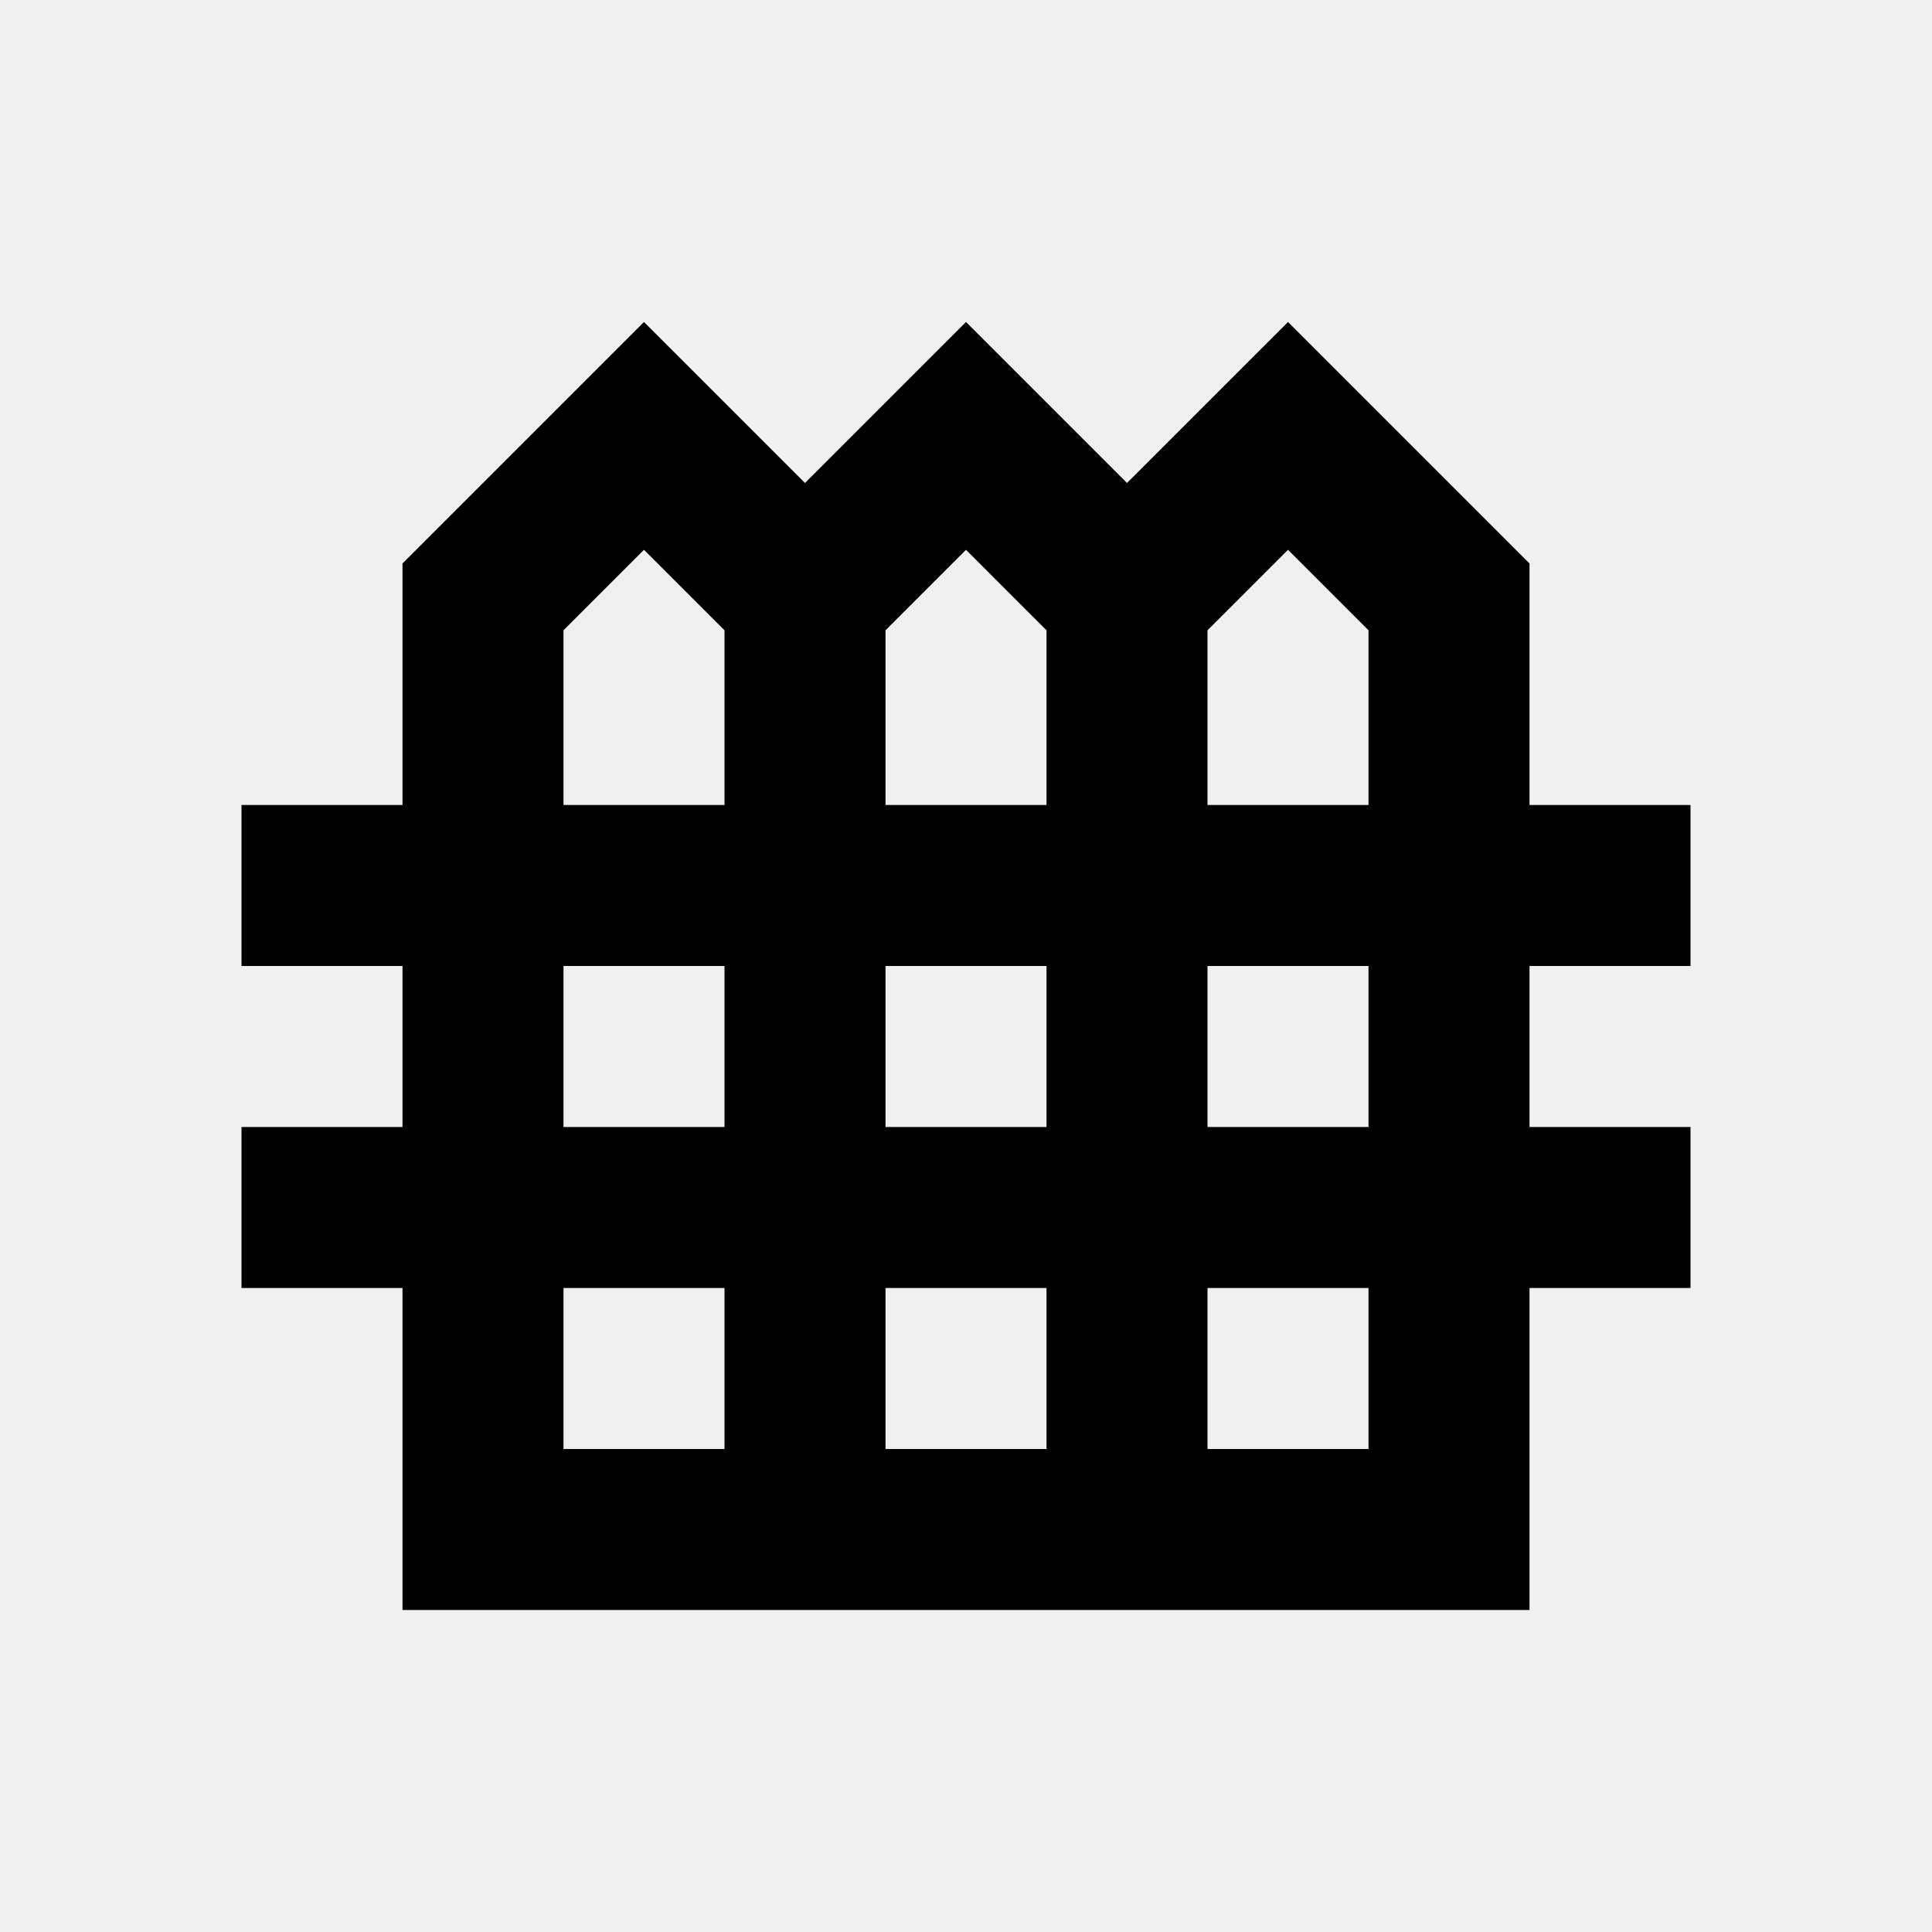
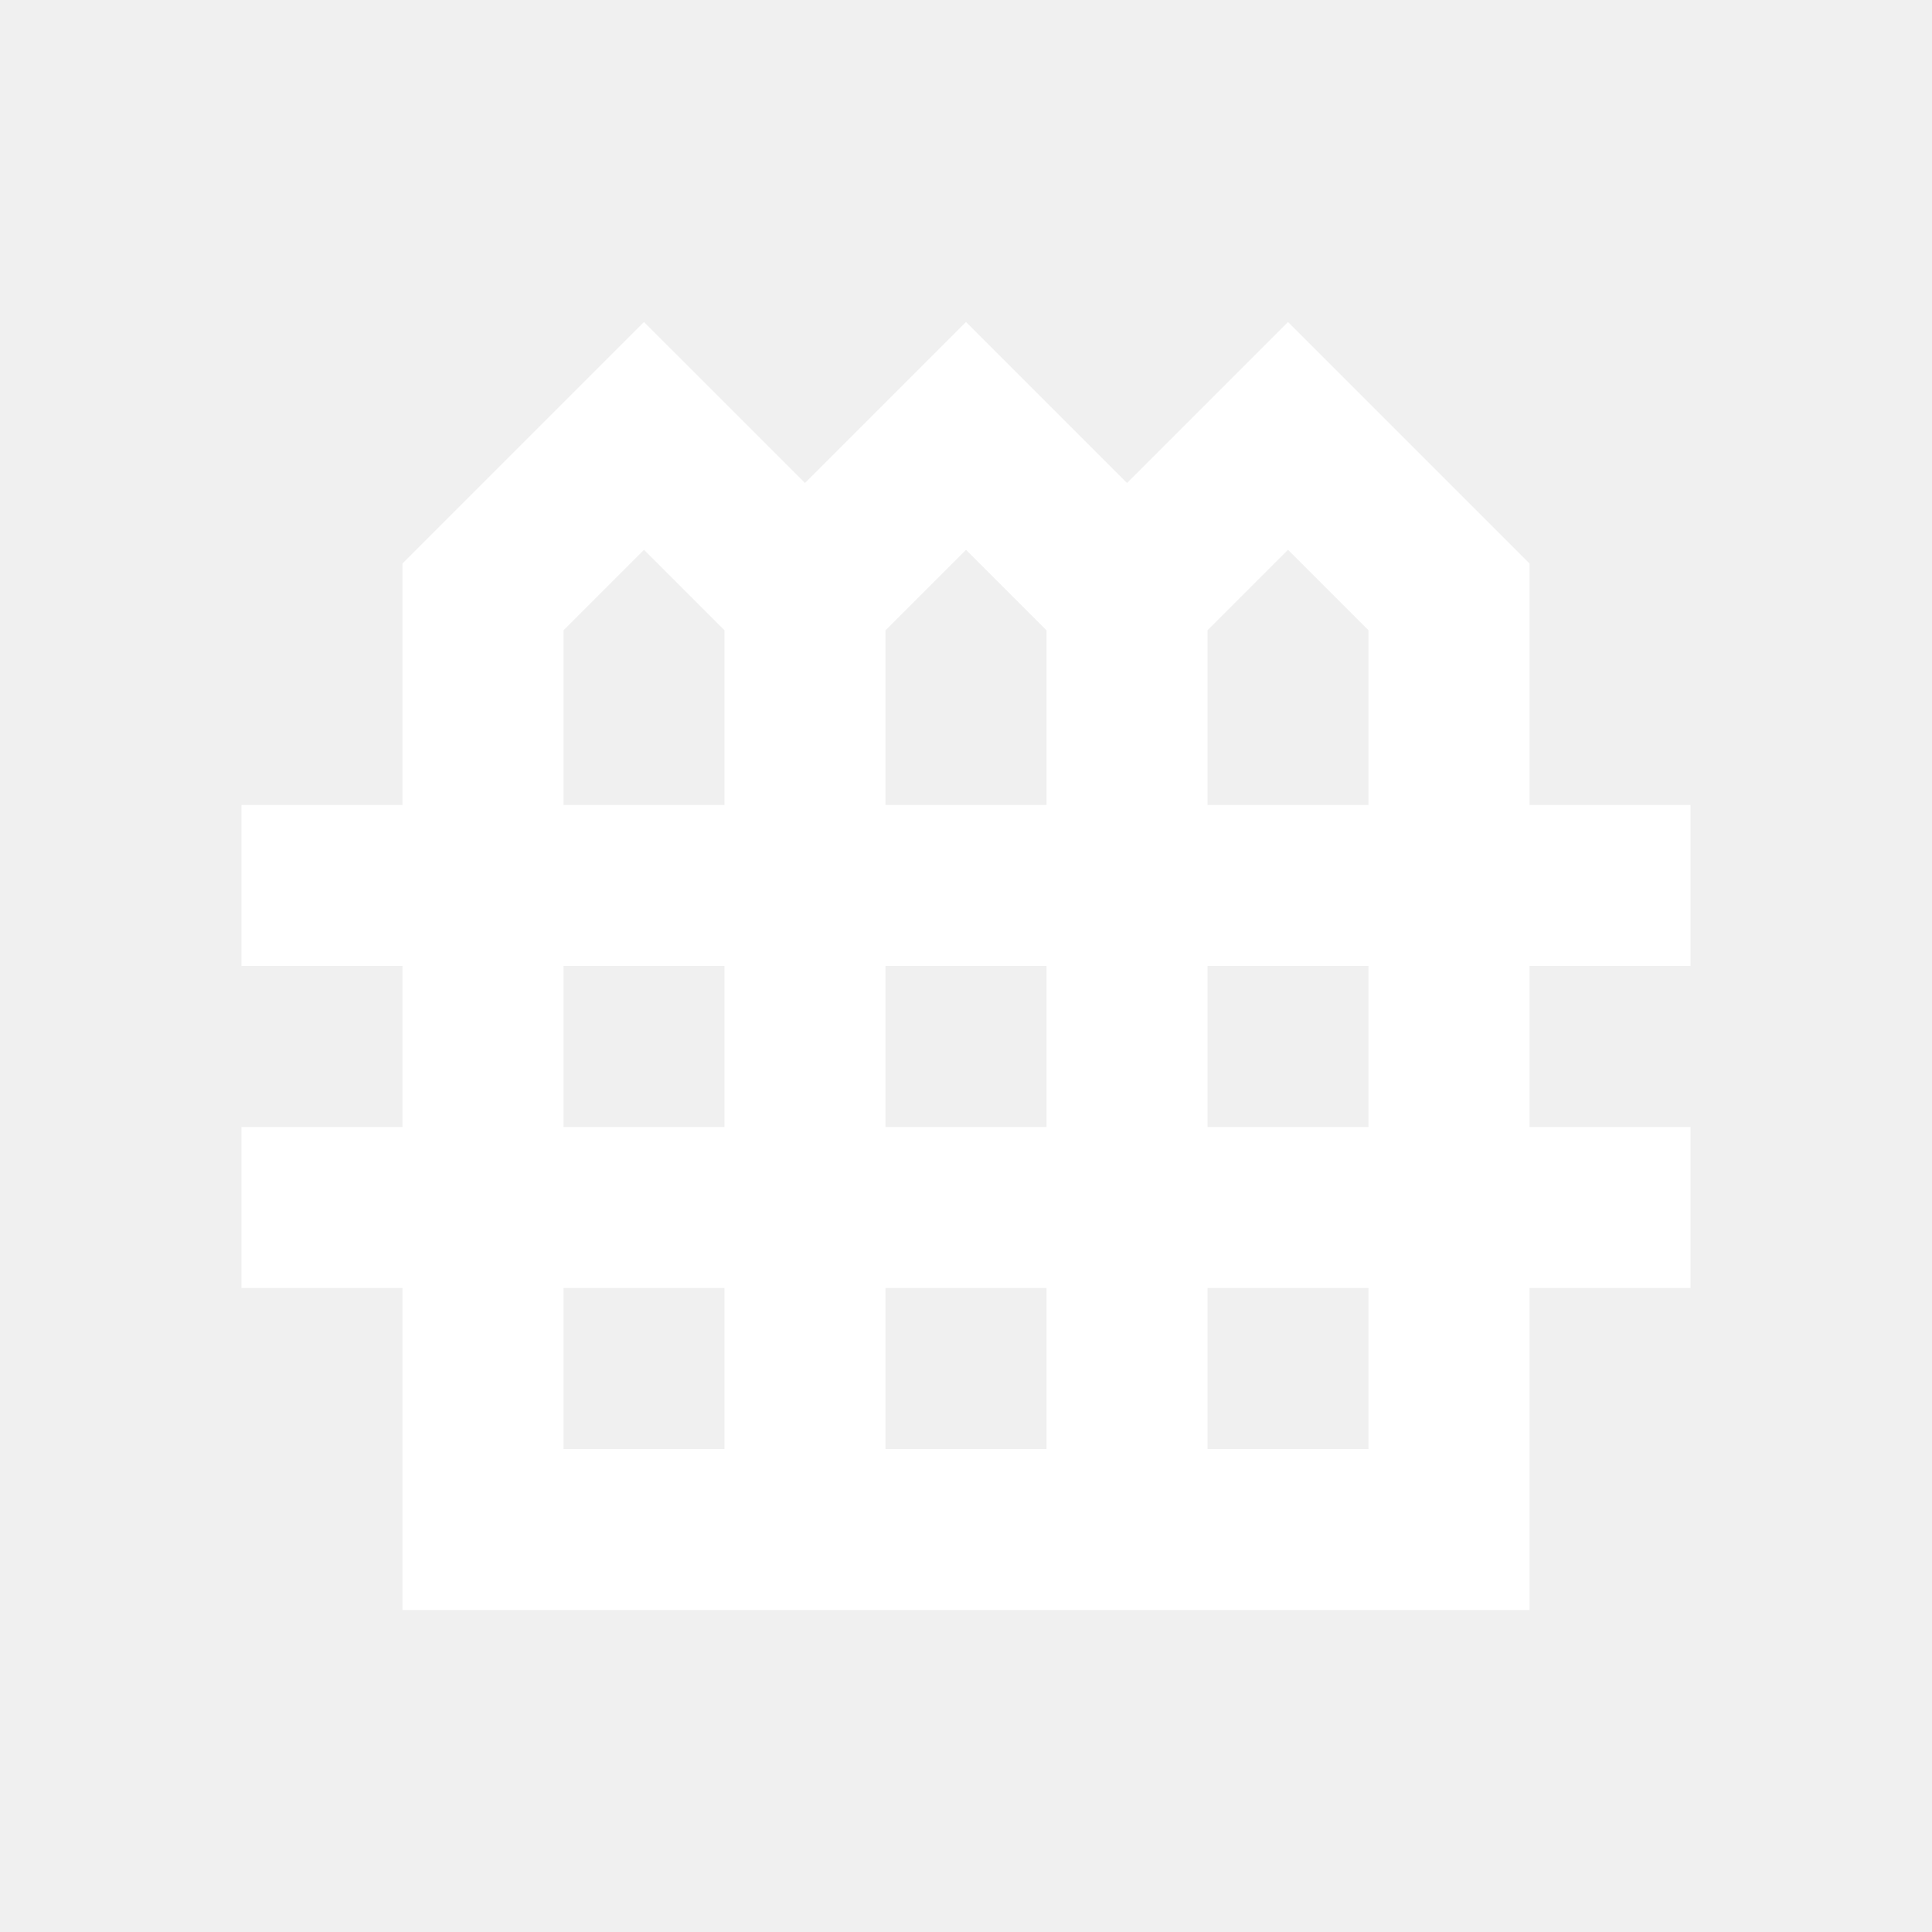
<svg xmlns="http://www.w3.org/2000/svg" enable-background="new 0 0 24 24" height="24" viewBox="0 0 24 24" width="24">
  <g>
    <rect fill="none" height="24" width="24" />
  </g>
  <g>
-     <path d="M21,12v-2h-2V7l-3-3l-2,2l-2-2l-2,2L8,4L5,7v3H3v2h2v2H3v2h2v4h14v-4h2v-2h-2v-2H21z M16,6.83l1,1V10h-2V7.83l0.41-0.41 L16,6.83z M12,6.83l0.59,0.59L13,7.83V10h-2V7.83l0.41-0.41L12,6.83z M11,14v-2h2v2H11z M13,16v2h-2v-2H13z M7,7.83l1-1l0.59,0.59 L9,7.83V10H7V7.83z M7,12h2v2H7V12z M7,16h2v2H7V16z M17,18h-2v-2h2V18z M17,14h-2v-2h2V14z" />
+     <path fill="white" d="M21,12v-2h-2V7l-3-3l-2,2l-2-2l-2,2L8,4L5,7v3H3v2h2v2H3v2h2v4h14v-4h2v-2h-2v-2H21z M16,6.83l1,1V10h-2V7.83l0.41-0.41 L16,6.83z M12,6.83l0.59,0.59L13,7.83V10h-2V7.83l0.41-0.41L12,6.83z M11,14v-2h2v2H11z M13,16v2h-2v-2H13z M7,7.83l1-1l0.59,0.59 L9,7.83V10H7V7.83z M7,12h2v2H7V12z M7,16h2v2H7V16z M17,18h-2v-2h2V18z M17,14h-2v-2h2V14z" />
  </g>
</svg>
